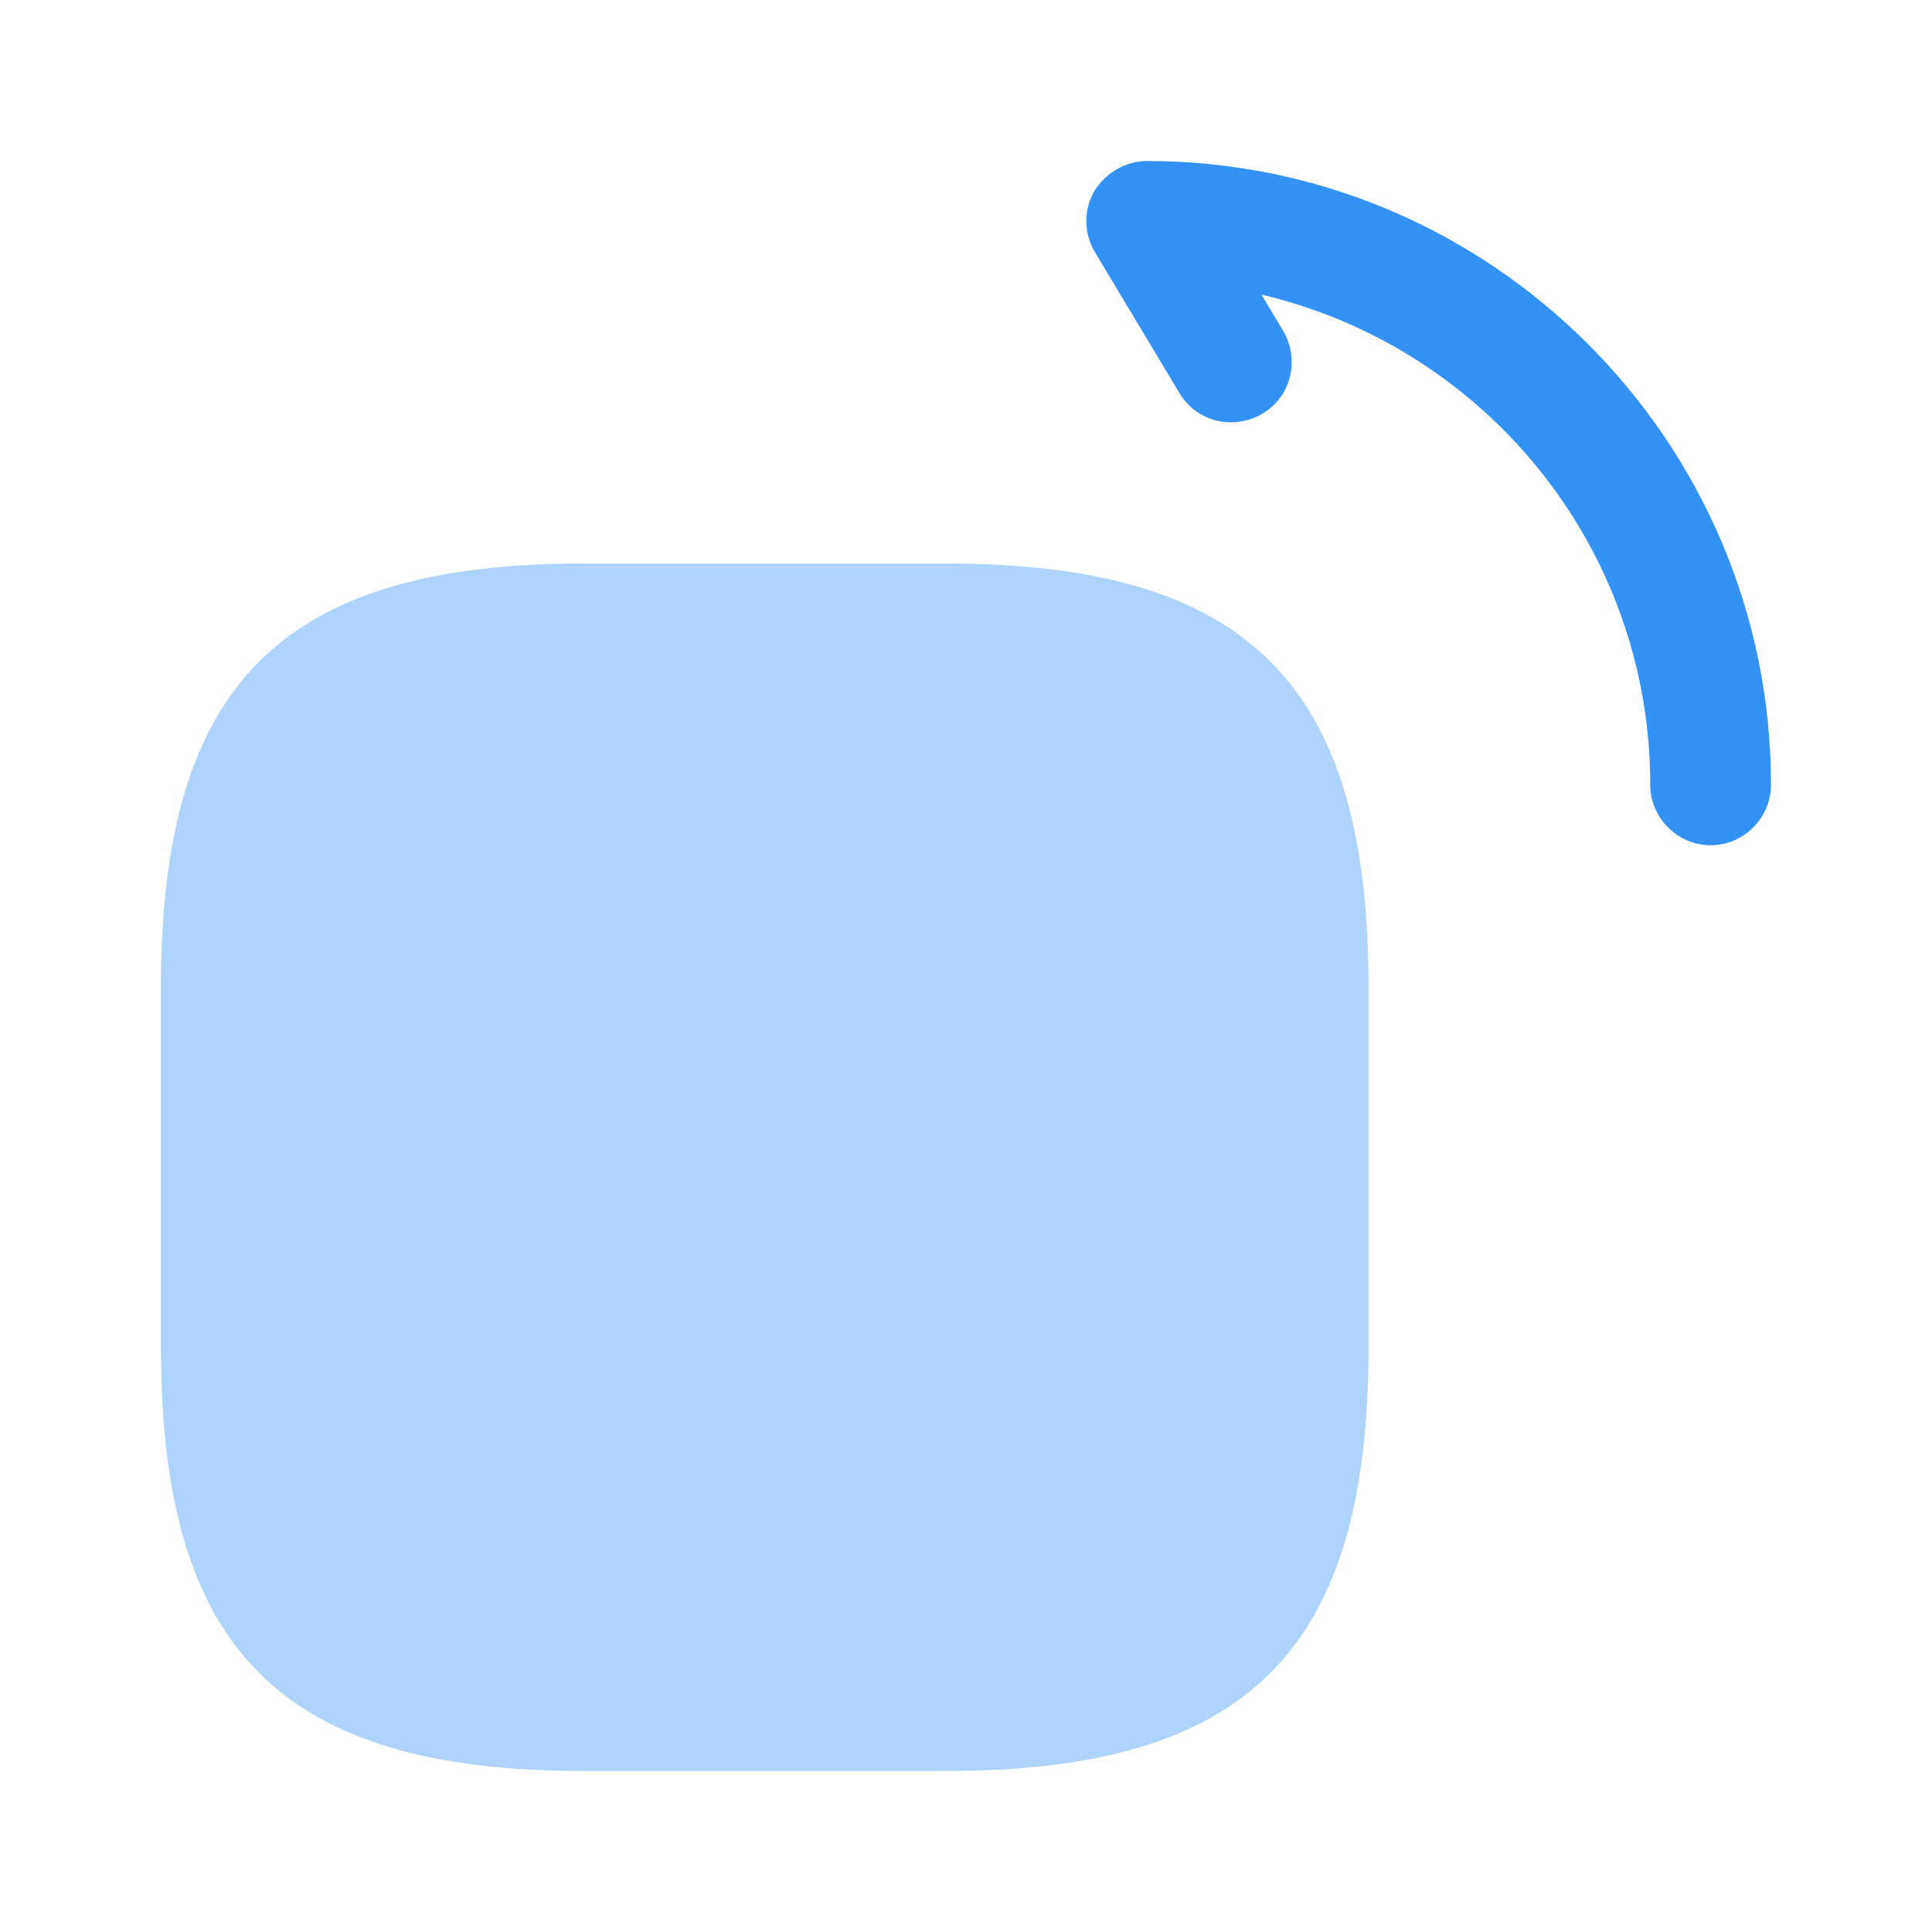
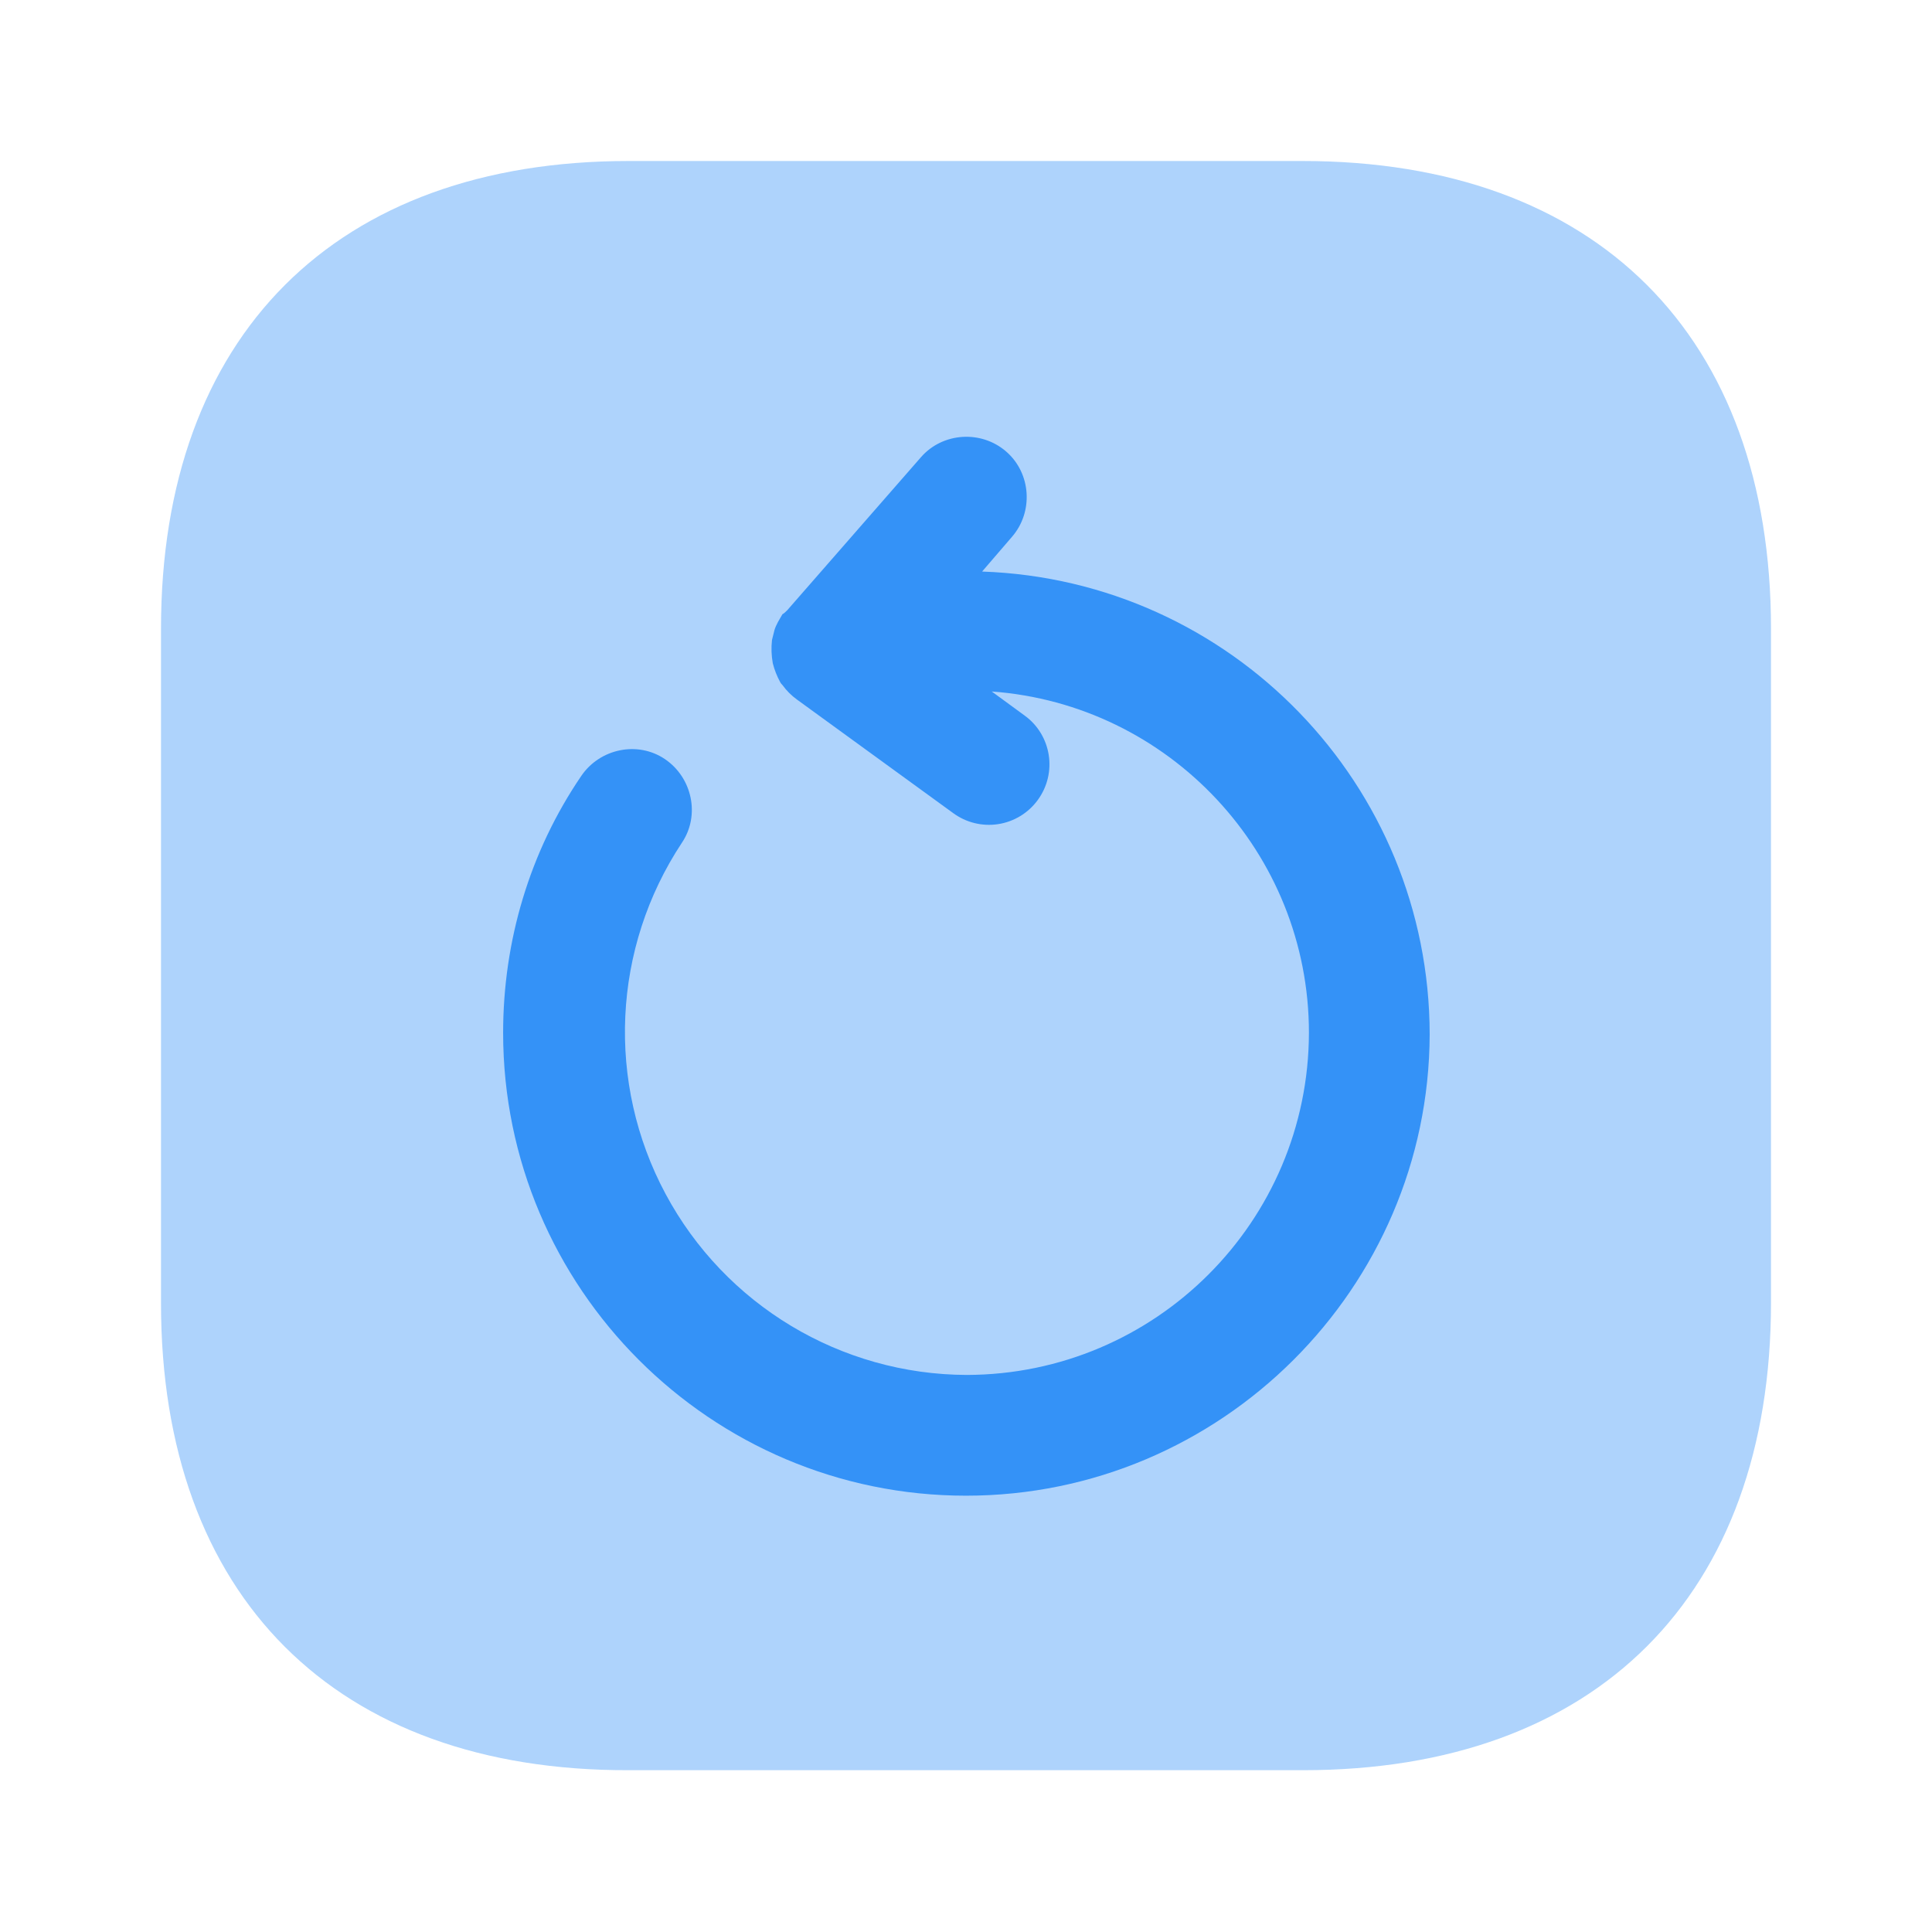
<svg xmlns="http://www.w3.org/2000/svg" width="24" height="24" fill="none" viewBox="0 0 24 24">
-   <path fill="#3492f7" d="M7.25 22h4.5C15.5 22 17 20.5 17 16.75v-4.5C17 8.5 15.5 7 11.75 7h-4.5C3.5 7 2 8.5 2 12.25v4.5C2 20.5 3.5 22 7.25 22" opacity=".4" />
-   <path fill="#3492f7" d="M21.25 10.5c-.41 0-.75-.34-.75-.75 0-2.96-2.06-5.44-4.83-6.09l.27.45c.21.36.1.82-.26 1.03s-.82.1-1.03-.26L13.6 3.13a.75.75 0 0 1-.01-.75c.14-.23.39-.38.66-.38C18.52 2 22 5.48 22 9.75c0 .41-.34.75-.75.75" />
+   <path fill="#3492f7" d="M7.81 2h8.37C19.83 2 22 4.17 22 7.81v8.37c0 3.64-2.17 5.81-5.81 5.81H7.81C4.17 22 2 19.83 2 16.19V7.81C2 4.17 4.17 2 7.81 2" opacity=".4" />
+   <path fill="#3492f7" d="M12 18.58c-3.17 0-5.75-2.58-5.75-5.75 0-1.14.33-2.25.97-3.19.23-.34.7-.44 1.04-.21s.44.7.21 1.04a4.26 4.26 0 0 0 3.54 6.61 4.26 4.26 0 0 0 4.25-4.25c0-2.24-1.74-4.08-3.94-4.24l.41.3c.33.24.41.71.16 1.05a.75.75 0 0 1-1.05.16L9.9 8.69a.8.8 0 0 1-.18-.18c-.01-.01-.02-.02-.03-.04a1 1 0 0 1-.09-.23 1 1 0 0 1-.01-.29l.03-.12c.02-.07.06-.13.1-.2.02-.01.04-.03.06-.05l1.66-1.9c.27-.31.75-.34 1.06-.07s.34.75.07 1.06l-.37.43a5.76 5.76 0 0 1 5.56 5.75c-.01 3.15-2.59 5.73-5.76 5.73" />
</svg>
